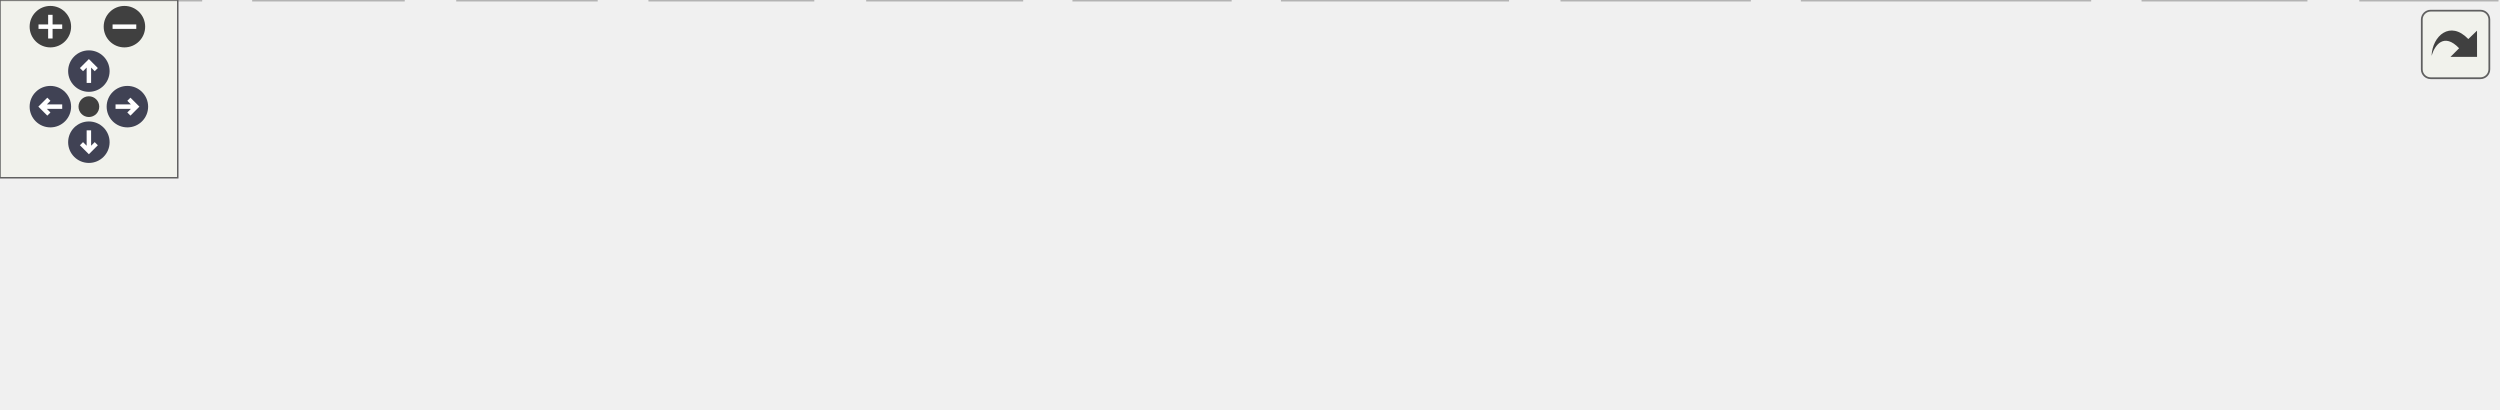
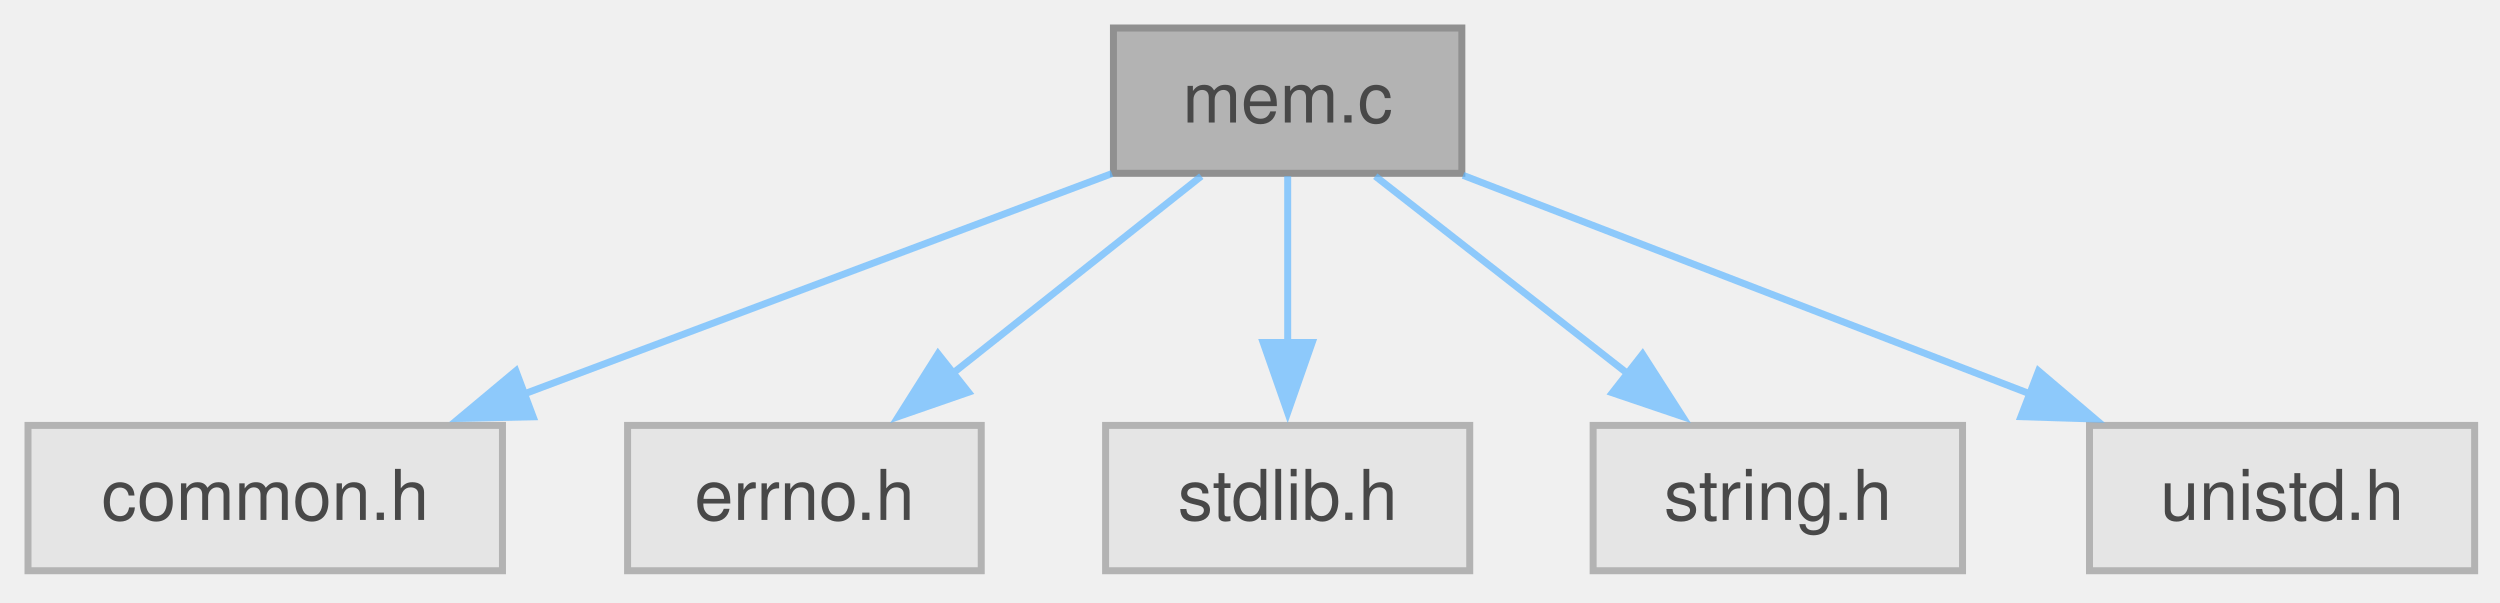
- <svg xmlns="http://www.w3.org/2000/svg" xmlns:xlink="http://www.w3.org/1999/xlink" id="main" version="1.1" xml:space="preserve">
-   <style type="text/css">
+ <svg xmlns="http://www.w3.org/2000/svg" xmlns:xlink="http://www.w3.org/1999/xlink" width="357pt" height="86pt" viewBox="0.00 0.00 357.00 86.00">
+   <svg id="main" version="1.1" xml:space="preserve">
+     <style type="text/css">
.node, .edge {opacity: 0.7;}
.node.selected, .edge.selected {opacity: 1;}
.edge:hover path { stroke: red; }
.edge:hover polygon { stroke: red; fill: red; }
</style>
-   <defs>
-     <circle id="rim" cx="0" cy="0" r="7" />
-     <circle id="rim2" cx="0" cy="0" r="3.5" />
-     <g id="zoomPlus">
-       <use xlink:href="#rim" fill="#404040">
-         <set attributeName="fill" to="#808080" begin="zoomplus.mouseover" end="zoomplus.mouseout" />
-       </use>
-       <path d="M-4,0h8M0,-4v8" fill="none" stroke="white" stroke-width="1.5" pointer-events="none" />
-     </g>
-     <g id="zoomMin">
-       <use xlink:href="#rim" fill="#404040">
-         <set attributeName="fill" to="#808080" begin="zoomminus.mouseover" end="zoomminus.mouseout" />
-       </use>
-       <path d="M-4,0h8" fill="none" stroke="white" stroke-width="1.5" pointer-events="none" />
-     </g>
-     <g id="arrowUp" transform="translate(30 24)">
-       <use xlink:href="#rim" />
-       <path pointer-events="none" fill="none" stroke="white" stroke-width="1.5" d="M0,-3.0v7 M-2.5,-0.5L0,-3.0L2.5,-0.5" />
-     </g>
-     <g id="arrowRight" transform="rotate(90) translate(36 -43)">
-       <use xlink:href="#rim" />
-       <path pointer-events="none" fill="none" stroke="white" stroke-width="1.5" d="M0,-3.0v7 M-2.5,-0.5L0,-3.0L2.5,-0.5" />
-     </g>
-     <g id="arrowDown" transform="rotate(180) translate(-30 -48)">
-       <use xlink:href="#rim" />
-       <path pointer-events="none" fill="none" stroke="white" stroke-width="1.5" d="M0,-3.0v7 M-2.5,-0.5L0,-3.0L2.5,-0.5" />
-     </g>
-     <g id="arrowLeft" transform="rotate(270) translate(-36 17)">
-       <use xlink:href="#rim" />
-       <path pointer-events="none" fill="none" stroke="white" stroke-width="1.5" d="M0,-3.0v7 M-2.5,-0.5L0,-3.0L2.5,-0.5" />
-     </g>
-     <g id="resetDef">
-       <use xlink:href="#rim2" fill="#404040">
-         <set attributeName="fill" to="#808080" begin="reset.mouseover" end="reset.mouseout" />
-       </use>
-     </g>
-   </defs>
-   <svg id="graph" class="graph">
-     <g id="viewport">
-       <g id="Node000001" class="node">
-         <g id="a_Node000001">
-           <a xlink:title="Initialize C-Menu View Screen IO and Input.">
-             <polygon fill="#999999" stroke="#666666" points="422.75,-77.5 355,-77.5 355,-56.75 422.75,-56.75 422.75,-77.5" />
-             <text xml:space="preserve" text-anchor="middle" x="388.88" y="-64" font-family="Helvetica,sans-Serif" font-size="10.00">init_view.c</text>
-           </a>
+     <svg id="graph" class="graph">
+       <g id="graph0" class="graph" transform="scale(1 1) rotate(0) translate(4 81.5)">
+         <g id="Node000001" class="node">
+           <g id="a_Node000001">
+             <a xlink:title="Create and destroy main data structures for C-Menu.">
+               <polygon fill="#999999" stroke="#666666" points="204.75,-77.5 155,-77.5 155,-56.75 204.75,-56.75 204.75,-77.5" />
+               <text xml:space="preserve" text-anchor="middle" x="179.88" y="-64" font-family="Helvetica,sans-Serif" font-size="10.00">mem.c</text>
+             </a>
+           </g>
+         </g>
+         <g id="Node000002" class="node">
+           <g id="a_Node000002">
+             <a xlink:title=" ">
+               <polygon fill="#e0e0e0" stroke="#999999" points="67.75,-20.75 0,-20.75 0,0 67.75,0 67.75,-20.75" />
+               <text xml:space="preserve" text-anchor="middle" x="33.88" y="-7.25" font-family="Helvetica,sans-Serif" font-size="10.00">common.h</text>
+             </a>
+           </g>
+         </g>
+         <g id="edge1_Node000001_Node000002" class="edge">
+           <g id="a_edge1_Node000001_Node000002">
+             <a xlink:title=" ">
+               <path fill="none" stroke="#63b8ff" d="M154.78,-56.71C131.66,-48.05 97.08,-35.08 70.81,-25.23" />
+               <polygon fill="#63b8ff" stroke="#63b8ff" points="72.13,-21.98 61.54,-21.75 69.67,-28.54 72.13,-21.98" />
+             </a>
+           </g>
+         </g>
+         <g id="Node000003" class="node">
+           <g id="a_Node000003">
+             <a xlink:title=" ">
+               <polygon fill="#e0e0e0" stroke="#999999" points="136.12,-20.75 85.62,-20.75 85.62,0 136.12,0 136.12,-20.75" />
+               <text xml:space="preserve" text-anchor="middle" x="110.88" y="-7.25" font-family="Helvetica,sans-Serif" font-size="10.00">errno.h</text>
+             </a>
+           </g>
+         </g>
+         <g id="edge2_Node000001_Node000003" class="edge">
+           <g id="a_edge2_Node000001_Node000003">
+             <a xlink:title=" ">
+               <path fill="none" stroke="#63b8ff" d="M167.54,-56.34C157.63,-48.47 143.49,-37.25 131.81,-27.99" />
+               <polygon fill="#63b8ff" stroke="#63b8ff" points="134.3,-25.49 124.29,-22.02 129.95,-30.98 134.3,-25.49" />
+             </a>
+           </g>
+         </g>
+         <g id="Node000004" class="node">
+           <g id="a_Node000004">
+             <a xlink:title=" ">
+               <polygon fill="#e0e0e0" stroke="#999999" points="205.88,-20.75 153.88,-20.75 153.88,0 205.88,0 205.88,-20.75" />
+               <text xml:space="preserve" text-anchor="middle" x="179.88" y="-7.25" font-family="Helvetica,sans-Serif" font-size="10.00">stdlib.h</text>
+             </a>
+           </g>
+         </g>
+         <g id="edge3_Node000001_Node000004" class="edge">
+           <g id="a_edge3_Node000001_Node000004">
+             <a xlink:title=" ">
+               <path fill="none" stroke="#63b8ff" d="M179.88,-56.34C179.88,-49.72 179.88,-40.72 179.88,-32.52" />
+               <polygon fill="#63b8ff" stroke="#63b8ff" points="183.38,-32.59 179.88,-22.59 176.38,-32.59 183.38,-32.59" />
+             </a>
+           </g>
+         </g>
+         <g id="Node000005" class="node">
+           <g id="a_Node000005">
+             <a xlink:title=" ">
+               <polygon fill="#e0e0e0" stroke="#999999" points="276.25,-20.75 223.5,-20.75 223.5,0 276.25,0 276.25,-20.75" />
+               <text xml:space="preserve" text-anchor="middle" x="249.88" y="-7.25" font-family="Helvetica,sans-Serif" font-size="10.00">string.h</text>
+             </a>
+           </g>
+         </g>
+         <g id="edge4_Node000001_Node000005" class="edge">
+           <g id="a_edge4_Node000001_Node000005">
+             <a xlink:title=" ">
+               <path fill="none" stroke="#63b8ff" d="M192.39,-56.34C202.44,-48.47 216.79,-37.25 228.63,-27.99" />
+               <polygon fill="#63b8ff" stroke="#63b8ff" points="230.56,-30.93 236.28,-22.01 226.24,-25.41 230.56,-30.93" />
+             </a>
+           </g>
+         </g>
+         <g id="Node000006" class="node">
+           <g id="a_Node000006">
+             <a xlink:title=" ">
+               <polygon fill="#e0e0e0" stroke="#999999" points="349.38,-20.75 294.38,-20.75 294.38,0 349.38,0 349.38,-20.75" />
+               <text xml:space="preserve" text-anchor="middle" x="321.88" y="-7.25" font-family="Helvetica,sans-Serif" font-size="10.00">unistd.h</text>
+             </a>
+           </g>
+         </g>
+         <g id="edge5_Node000001_Node000006" class="edge">
+           <g id="a_edge5_Node000001_Node000006">
+             <a xlink:title=" ">
+               <path fill="none" stroke="#63b8ff" d="M204.93,-56.46C227.41,-47.8 260.64,-34.99 285.94,-25.23" />
+               <polygon fill="#63b8ff" stroke="#63b8ff" points="287.1,-28.53 295.18,-21.67 284.59,-22 287.1,-28.53" />
+             </a>
+           </g>
        </g>
      </g>
-       <g id="Node000002" class="node">
-         <g id="a_Node000002">
-           <a xlink:title=" ">
-             <polygon fill="#e0e0e0" stroke="#999999" points="67.75,-20.75 0,-20.75 0,0 67.75,0 67.75,-20.75" />
-             <text xml:space="preserve" text-anchor="middle" x="33.88" y="-7.25" font-family="Helvetica,sans-Serif" font-size="10.00">common.h</text>
-           </a>
-         </g>
-       </g>
-       <g id="edge1_Node000001_Node000002" class="edge">
-         <g id="a_edge1_Node000001_Node000002">
-           <a xlink:title=" ">
-             <path fill="none" stroke="#63b8ff" d="M354.58,-61.94C298.97,-54.98 185.43,-40.05 79.33,-21.09" />
-             <polygon fill="#63b8ff" stroke="#63b8ff" points="80.05,-17.66 69.59,-19.33 78.81,-24.55 80.05,-17.66" />
-           </a>
-         </g>
-       </g>
-       <g id="Node000003" class="node">
-         <g id="a_Node000003">
-           <a xlink:title=" ">
-             <polygon fill="#e0e0e0" stroke="#999999" points="136.12,-20.75 85.62,-20.75 85.62,0 136.12,0 136.12,-20.75" />
-             <text xml:space="preserve" text-anchor="middle" x="110.88" y="-7.25" font-family="Helvetica,sans-Serif" font-size="10.00">errno.h</text>
-           </a>
-         </g>
-       </g>
-       <g id="edge2_Node000001_Node000003" class="edge">
-         <g id="a_edge2_Node000001_Node000003">
-           <a xlink:title=" ">
-             <path fill="none" stroke="#63b8ff" d="M354.9,-60.63C309.79,-53.15 227.42,-38.86 147.22,-20.9" />
-             <polygon fill="#63b8ff" stroke="#63b8ff" points="148.43,-17.59 137.91,-18.8 146.89,-24.42 148.43,-17.59" />
-           </a>
-         </g>
-       </g>
-       <g id="Node000004" class="node">
-         <g id="a_Node000004">
-           <a xlink:title=" ">
-             <polygon fill="#e0e0e0" stroke="#999999" points="201.25,-20.75 154.5,-20.75 154.5,0 201.25,0 201.25,-20.75" />
-             <text xml:space="preserve" text-anchor="middle" x="177.88" y="-7.25" font-family="Helvetica,sans-Serif" font-size="10.00">fcntl.h</text>
-           </a>
-         </g>
-       </g>
-       <g id="edge3_Node000001_Node000004" class="edge">
-         <g id="a_edge3_Node000001_Node000004">
-           <a xlink:title=" ">
-             <path fill="none" stroke="#63b8ff" d="M354.8,-57.88C320.96,-49.61 267.36,-36.28 212.58,-21.42" />
-             <polygon fill="#63b8ff" stroke="#63b8ff" points="213.64,-18.09 203.07,-18.83 211.8,-24.84 213.64,-18.09" />
-           </a>
-         </g>
-       </g>
-       <g id="Node000005" class="node">
-         <g id="a_Node000005">
-           <a xlink:title=" ">
-             <polygon fill="#e0e0e0" stroke="#999999" points="274.38,-20.75 219.38,-20.75 219.38,0 274.38,0 274.38,-20.75" />
-             <text xml:space="preserve" text-anchor="middle" x="246.88" y="-7.25" font-family="Helvetica,sans-Serif" font-size="10.00">stddef.h</text>
-           </a>
-         </g>
-       </g>
-       <g id="edge4_Node000001_Node000005" class="edge">
-         <g id="a_edge4_Node000001_Node000005">
-           <a xlink:title=" ">
-             <path fill="none" stroke="#63b8ff" d="M363.49,-56.34C340.97,-47.66 307.85,-34.88 282.65,-25.17" />
-             <polygon fill="#63b8ff" stroke="#63b8ff" points="284.04,-21.95 273.45,-21.62 281.53,-28.49 284.04,-21.95" />
-           </a>
-         </g>
-       </g>
-       <g id="Node000006" class="node">
-         <g id="a_Node000006">
-           <a xlink:title=" ">
-             <polygon fill="#e0e0e0" stroke="#999999" points="344.88,-20.75 292.88,-20.75 292.88,0 344.88,0 344.88,-20.75" />
-             <text xml:space="preserve" text-anchor="middle" x="318.88" y="-7.25" font-family="Helvetica,sans-Serif" font-size="10.00">stdlib.h</text>
-           </a>
-         </g>
-       </g>
-       <g id="edge5_Node000001_Node000006" class="edge">
-         <g id="a_edge5_Node000001_Node000006">
-           <a xlink:title=" ">
-             <path fill="none" stroke="#63b8ff" d="M376.36,-56.34C366.31,-48.47 351.96,-37.25 340.12,-27.99" />
-             <polygon fill="#63b8ff" stroke="#63b8ff" points="342.51,-25.41 332.47,-22.01 338.19,-30.93 342.51,-25.41" />
-           </a>
-         </g>
-       </g>
-       <g id="Node000007" class="node">
-         <g id="a_Node000007">
-           <a xlink:title=" ">
-             <polygon fill="#e0e0e0" stroke="#999999" points="415.25,-20.75 362.5,-20.75 362.5,0 415.25,0 415.25,-20.75" />
-             <text xml:space="preserve" text-anchor="middle" x="388.88" y="-7.25" font-family="Helvetica,sans-Serif" font-size="10.00">string.h</text>
-           </a>
-         </g>
-       </g>
-       <g id="edge6_Node000001_Node000007" class="edge">
-         <g id="a_edge6_Node000001_Node000007">
-           <a xlink:title=" ">
-             <path fill="none" stroke="#63b8ff" d="M388.88,-56.34C388.88,-49.72 388.88,-40.72 388.88,-32.52" />
-             <polygon fill="#63b8ff" stroke="#63b8ff" points="392.38,-32.59 388.88,-22.59 385.38,-32.59 392.38,-32.59" />
-           </a>
-         </g>
-       </g>
-       <g id="Node000008" class="node">
-         <g id="a_Node000008">
-           <a xlink:title=" ">
-             <polygon fill="#e0e0e0" stroke="#999999" points="508.88,-20.75 432.88,-20.75 432.88,0 508.88,0 508.88,-20.75" />
-             <text xml:space="preserve" text-anchor="middle" x="470.88" y="-7.25" font-family="Helvetica,sans-Serif" font-size="10.00">sys/mman.h</text>
-           </a>
-         </g>
-       </g>
-       <g id="edge7_Node000001_Node000008" class="edge">
-         <g id="a_edge7_Node000001_Node000008">
-           <a xlink:title=" ">
-             <path fill="none" stroke="#63b8ff" d="M403.53,-56.34C415.55,-48.32 432.79,-36.81 446.81,-27.44" />
-             <polygon fill="#63b8ff" stroke="#63b8ff" points="448.71,-30.38 455.08,-21.92 444.82,-24.56 448.71,-30.38" />
-           </a>
-         </g>
-       </g>
-       <g id="Node000009" class="node">
-         <g id="a_Node000009">
-           <a xlink:title=" ">
-             <polygon fill="#e0e0e0" stroke="#999999" points="590.5,-20.75 527.25,-20.75 527.25,0 590.5,0 590.5,-20.75" />
-             <text xml:space="preserve" text-anchor="middle" x="558.88" y="-7.25" font-family="Helvetica,sans-Serif" font-size="10.00">sys/stat.h</text>
-           </a>
-         </g>
-       </g>
-       <g id="edge8_Node000001_Node000009" class="edge">
-         <g id="a_edge8_Node000001_Node000009">
-           <a xlink:title=" ">
-             <path fill="none" stroke="#63b8ff" d="M419.27,-56.34C446.74,-47.49 487.41,-34.39 517.78,-24.61" />
-             <polygon fill="#63b8ff" stroke="#63b8ff" points="518.57,-28.03 527.02,-21.63 516.43,-21.37 518.57,-28.03" />
-           </a>
-         </g>
-       </g>
-       <g id="Node000010" class="node">
-         <g id="a_Node000010">
-           <a xlink:title=" ">
-             <polygon fill="#e0e0e0" stroke="#999999" points="705.38,-20.75 608.38,-20.75 608.38,0 705.38,0 705.38,-20.75" />
-             <text xml:space="preserve" text-anchor="middle" x="656.88" y="-7.25" font-family="Helvetica,sans-Serif" font-size="10.00">sys/sysmacros.h</text>
-           </a>
-         </g>
-       </g>
-       <g id="edge9_Node000001_Node000010" class="edge">
-         <g id="a_edge9_Node000001_Node000010">
-           <a xlink:title=" ">
-             <path fill="none" stroke="#63b8ff" d="M423.09,-59.14C467.09,-50.15 544.21,-34.39 597.79,-23.45" />
-             <polygon fill="#63b8ff" stroke="#63b8ff" points="598.26,-26.92 607.36,-21.49 596.86,-20.06 598.26,-26.92" />
-           </a>
-         </g>
-       </g>
-       <g id="Node000011" class="node">
-         <g id="a_Node000011">
-           <a xlink:title=" ">
-             <polygon fill="#e0e0e0" stroke="#999999" points="778.38,-20.75 723.38,-20.75 723.38,0 778.38,0 778.38,-20.75" />
-             <text xml:space="preserve" text-anchor="middle" x="750.88" y="-7.25" font-family="Helvetica,sans-Serif" font-size="10.00">unistd.h</text>
-           </a>
-         </g>
-       </g>
-       <g id="edge10_Node000001_Node000011" class="edge">
-         <g id="a_edge10_Node000001_Node000011">
-           <a xlink:title=" ">
-             <path fill="none" stroke="#63b8ff" d="M422.88,-62.71C480.5,-56.64 601.13,-42.72 712,-21.15" />
-             <polygon fill="#63b8ff" stroke="#63b8ff" points="712.42,-24.63 721.56,-19.26 711.07,-17.76 712.42,-24.63" />
-           </a>
-         </g>
-       </g>
-       <g id="Node000012" class="node">
-         <g id="a_Node000012">
-           <a xlink:title=" ">
-             <polygon fill="#e0e0e0" stroke="#999999" points="842.88,-20.75 796.88,-20.75 796.88,0 842.88,0 842.88,-20.75" />
-             <text xml:space="preserve" text-anchor="middle" x="819.88" y="-7.25" font-family="Helvetica,sans-Serif" font-size="10.00">wait.h</text>
-           </a>
-         </g>
-       </g>
-       <g id="edge11_Node000001_Node000012" class="edge">
-         <g id="a_edge11_Node000001_Node000012">
-           <a xlink:title=" ">
-             <path fill="none" stroke="#63b8ff" d="M423.08,-64.22C490.62,-60.04 645.96,-48.32 785.29,-20.96" />
-             <polygon fill="#63b8ff" stroke="#63b8ff" points="785.97,-24.4 795.09,-19 784.6,-17.53 785.97,-24.4" />
-           </a>
-         </g>
-       </g>
-     </g>
-   </svg>
-   <g id="navigator" transform="translate(0 0)" fill="#404254">
-     <rect fill="#f2f5e9" fill-opacity="0.5" stroke="#606060" stroke-width=".5" x="0" y="0" width="60" height="60" />
-     <use id="zoomplus" xlink:href="#zoomPlus" x="17" y="9" />
-     <use id="zoomminus" xlink:href="#zoomMin" x="42" y="9" />
-     <use id="reset" xlink:href="#resetDef" x="30" y="36" />
-     <use id="arrowup" xlink:href="#arrowUp" x="0" y="0" />
-     <use id="arrowright" xlink:href="#arrowRight" x="0" y="0" />
-     <use id="arrowdown" xlink:href="#arrowDown" x="0" y="0" />
-     <use id="arrowleft" xlink:href="#arrowLeft" x="0" y="0" />
-   </g>
-   <svg viewBox="0 0 15 15" width="100%" height="30px" preserveAspectRatio="xMaxYMin meet">
-     <g id="arrow_out" transform="scale(0.3 0.3)">
-       <a xlink:href="a00924_org.svg" target="_base">
-         <rect id="button" ry="5" rx="5" y="6" x="6" height="38" width="38" fill="#f2f5e9" fill-opacity="0.5" stroke="#606060" stroke-width="1.0" />
-         <path id="arrow" d="M 11.5,31.437 C 11.94,20.098 22.043,11.323 32.159,21.979 L 37.069,17.246 C 37.069,17.246 37.088,32 37.088,32 L 22.16,31.978 C 22.16,31.978 26.998,27.14 26.998,27.14 C 18.529,18.264 13.292,25.23 11.5,31.437 z" style="fill:#404040;" />
-       </a>
-     </g>
+     </svg>
  </svg>
  <style type="text/css">

[data-mouse-over-selected='false'] { opacity: 0.7; }
[data-mouse-over-selected='true']  { opacity: 1.0; }

</style>
</svg>
